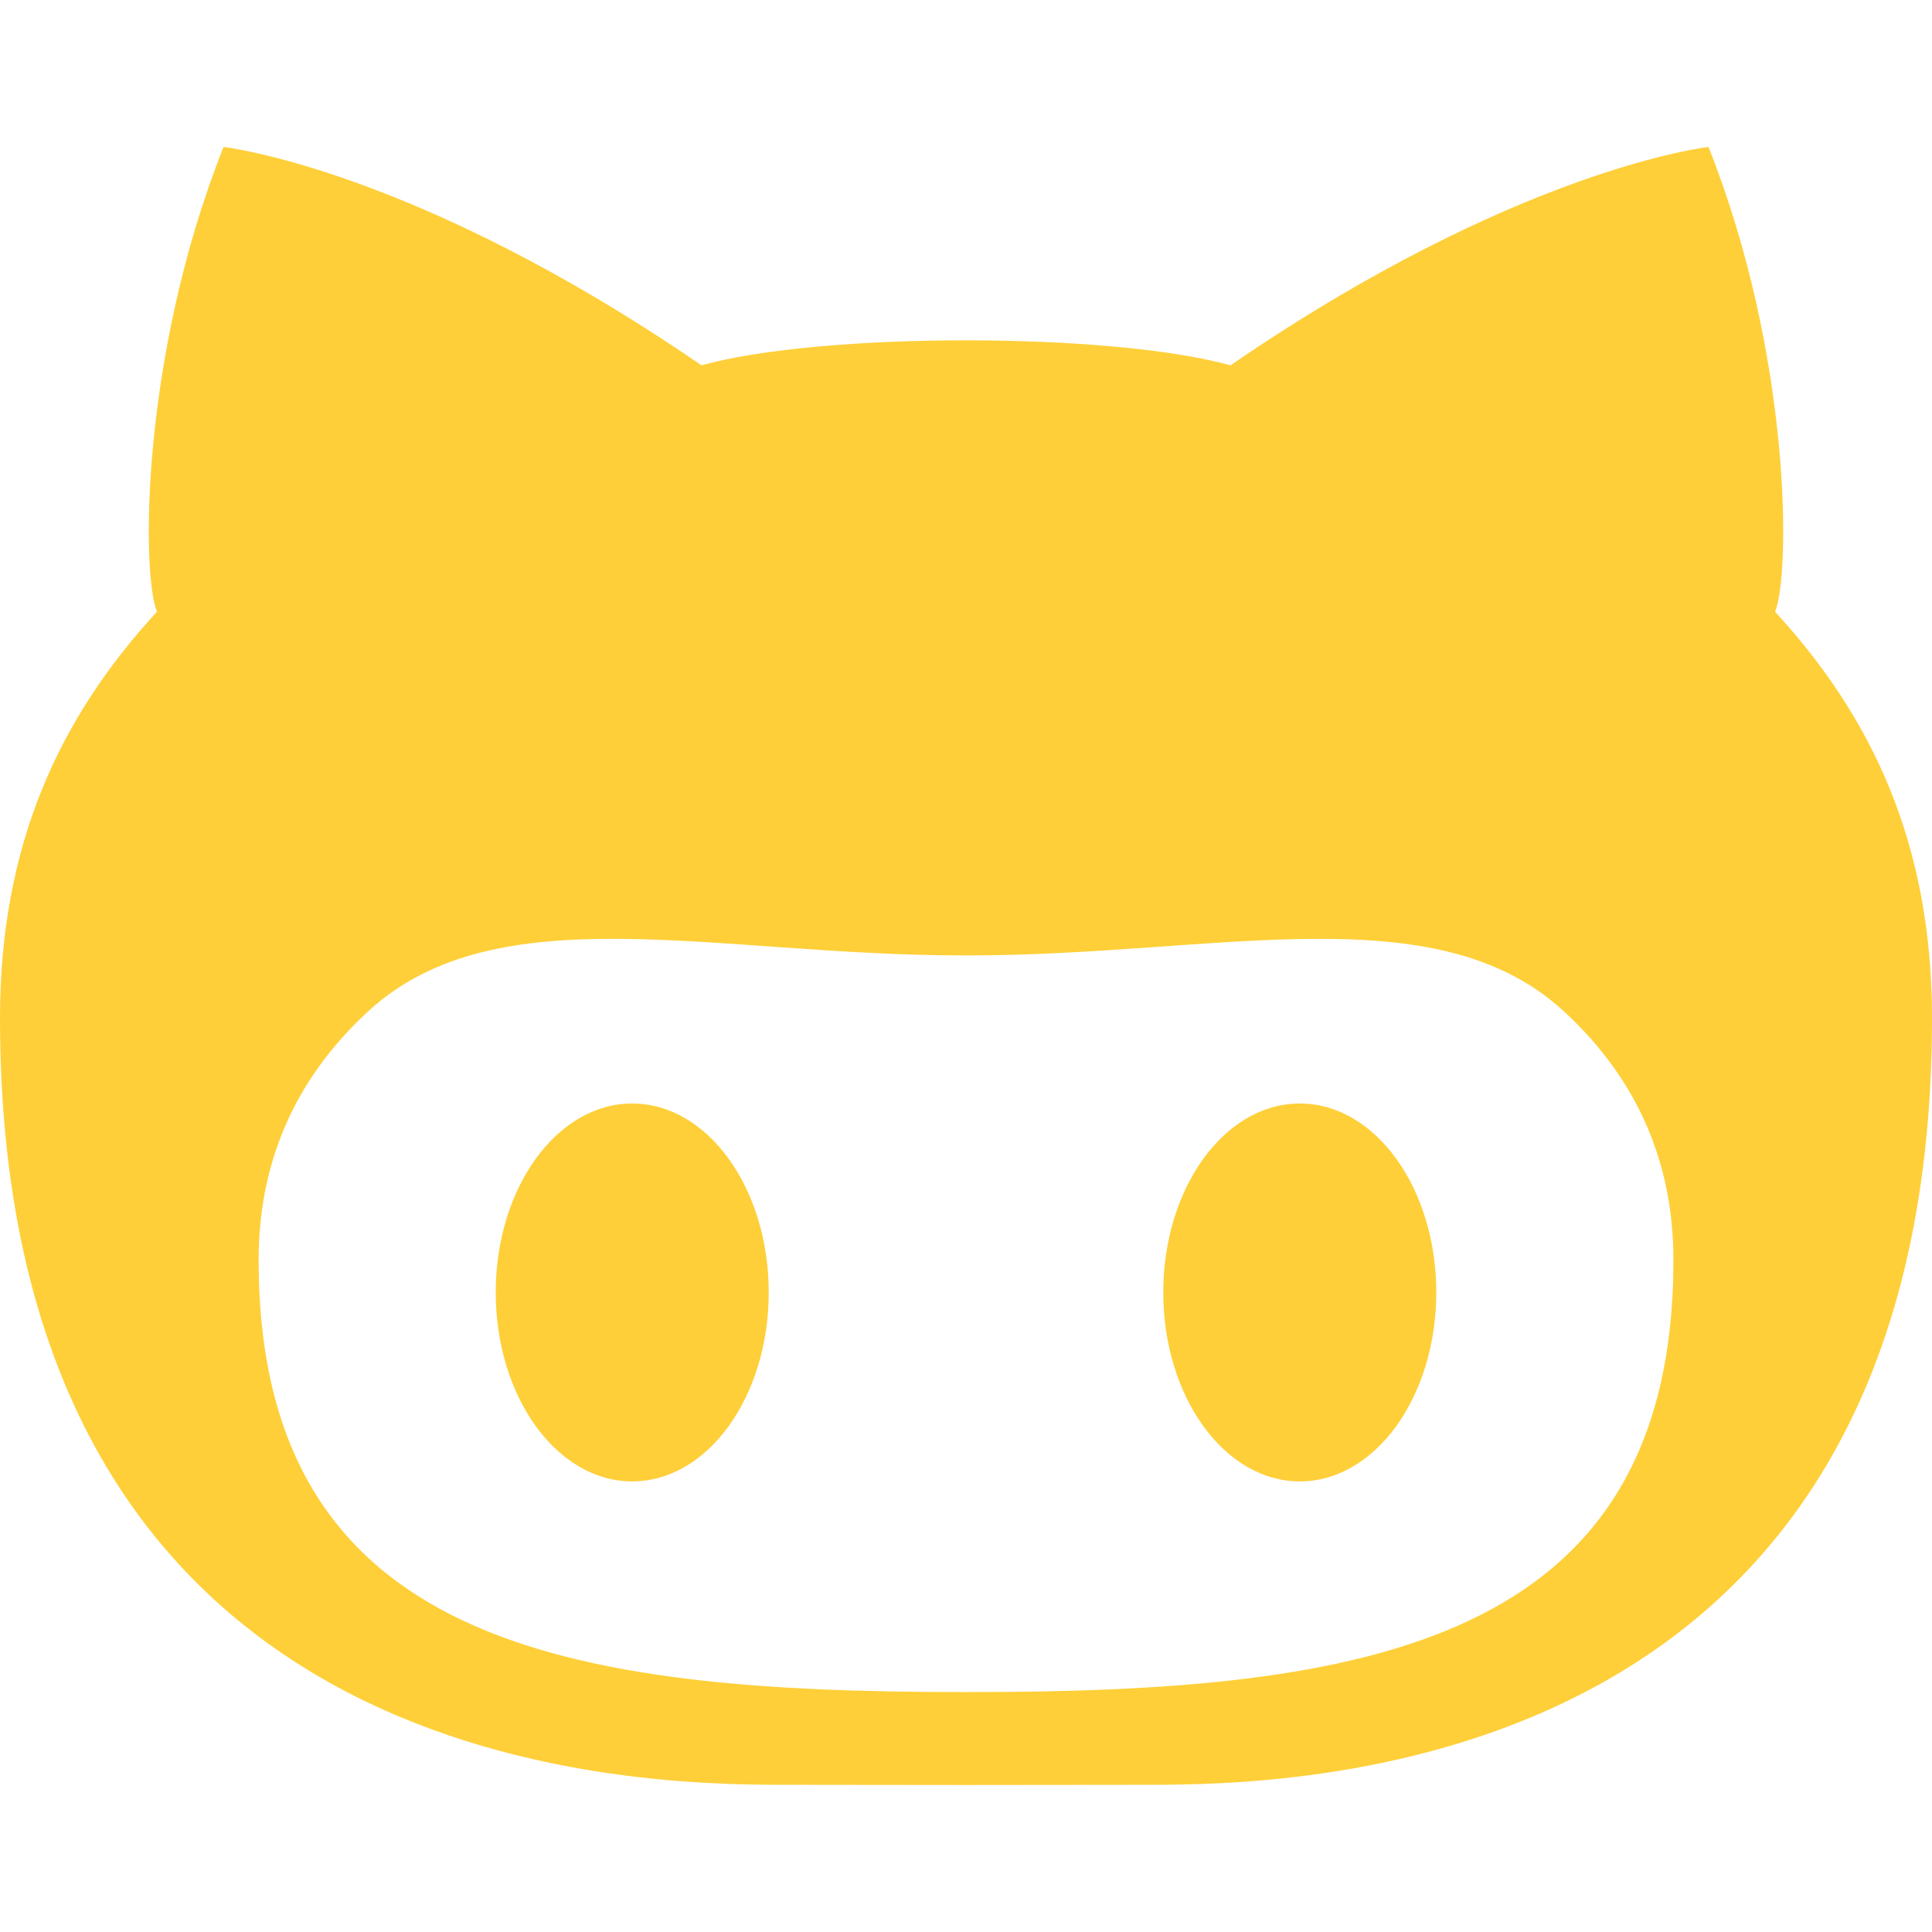
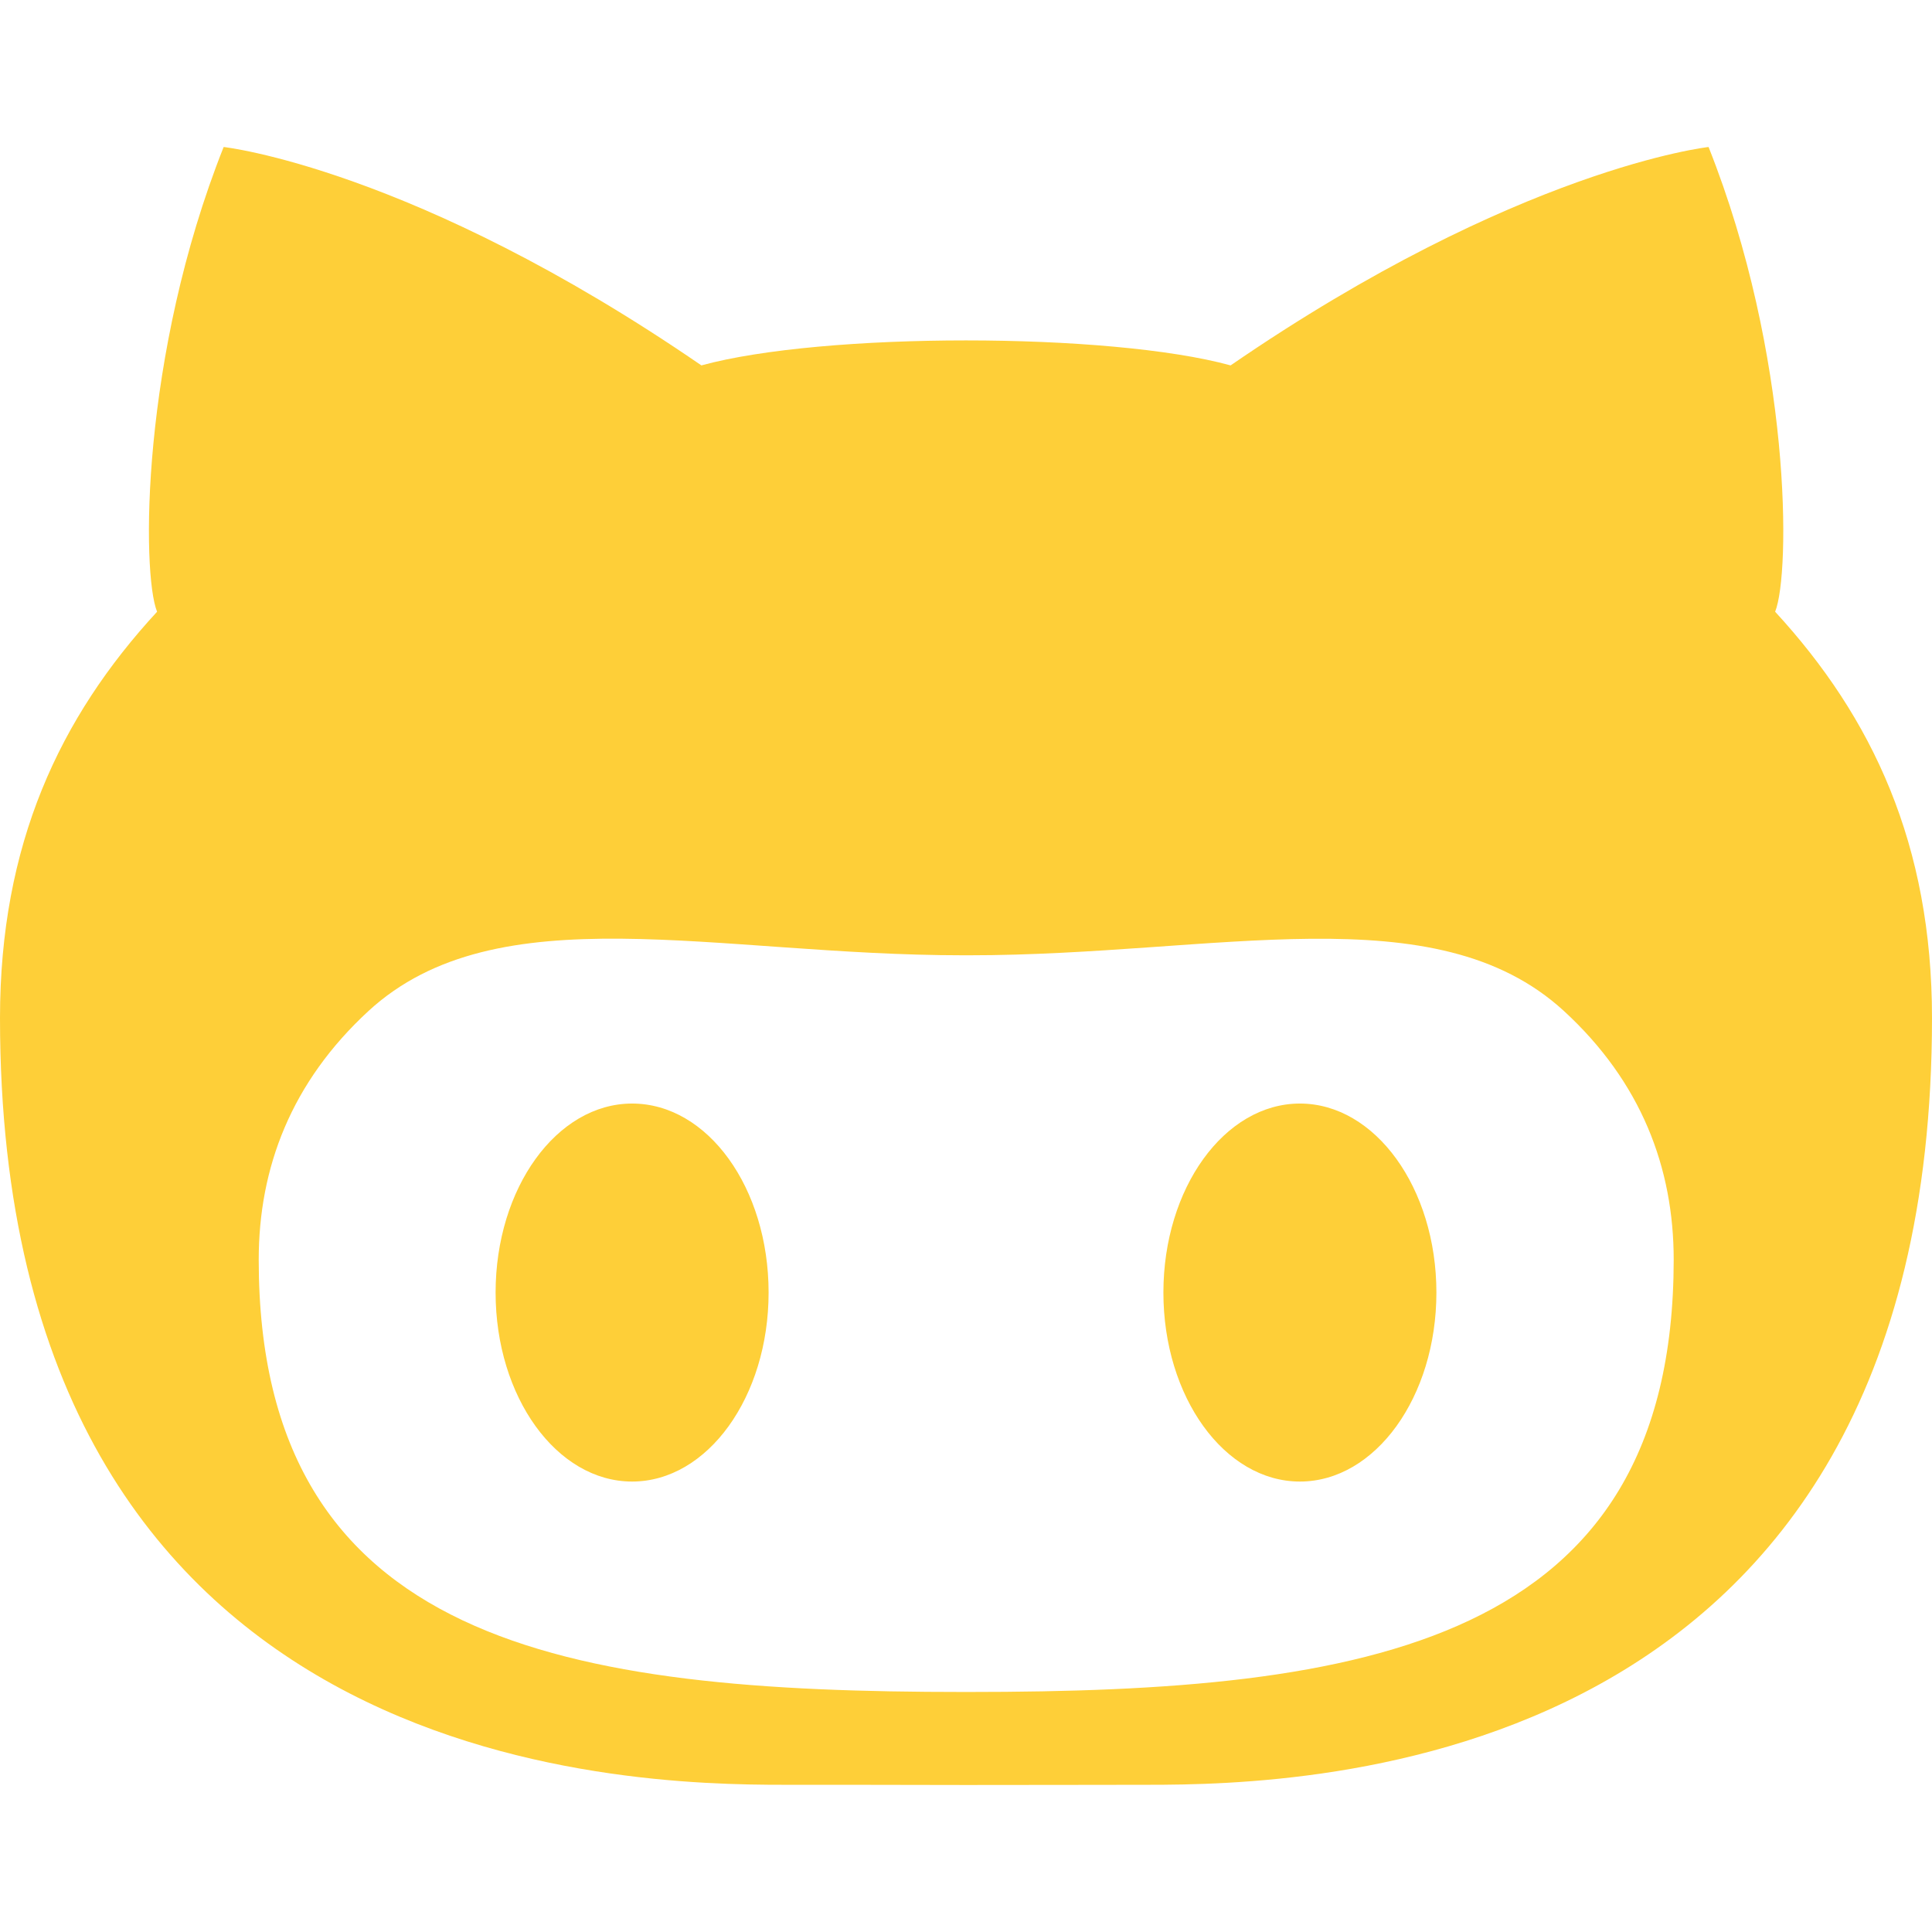
- <svg xmlns="http://www.w3.org/2000/svg" version="1.1" id="Capa_1" x="0px" y="0px" viewBox="0 0 92 92" style="enable-background:new 0 0 92 92;" xml:space="preserve">
-   <g>
-     <path style="fill:#fecf38;" d="M61.896,52.548c-3.59,0-6.502,4.026-6.502,8.996c0,4.971,2.912,8.999,6.502,8.999   c3.588,0,6.498-4.028,6.498-8.999C68.395,56.574,65.484,52.548,61.896,52.548z M84.527,29.132c0.74-1.826,0.777-12.201-3.17-22.132   c0,0-9.057,0.993-22.76,10.396c-2.872-0.793-7.736-1.19-12.597-1.19s-9.723,0.396-12.598,1.189C19.699,7.993,10.645,7,10.645,7   c-3.948,9.931-3.913,20.306-3.172,22.132C2.834,34.169,0,40.218,0,48.483c0,35.932,29.809,36.508,37.334,36.508   c1.703,0,5.088,0.004,8.666,0.009c3.578-0.005,6.965-0.009,8.666-0.009C62.191,84.991,92,84.415,92,48.483   C92,40.218,89.166,34.169,84.527,29.132z M46.141,80.574H45.86c-18.859,0-33.545-2.252-33.545-20.58   c0-4.389,1.549-8.465,5.229-11.847c6.141-5.636,16.527-2.651,28.316-2.651c0.045,0,0.093-0.001,0.141-0.003   c0.049,0.002,0.096,0.003,0.141,0.003c11.789,0,22.178-2.984,28.316,2.651c3.68,3.382,5.229,7.458,5.229,11.847   C79.686,78.322,65,80.574,46.141,80.574z M30.104,52.548c-3.588,0-6.498,4.026-6.498,8.996c0,4.971,2.91,8.999,6.498,8.999   c3.592,0,6.502-4.028,6.502-8.999C36.605,56.574,33.695,52.548,30.104,52.548z" />
-   </g>
+ <svg xmlns="http://www.w3.org/2000/svg" version="1.1" id="Capa_1" x="0" y="0" viewBox="0 0 92 92" xml:space="preserve" enable-background="new 0 0 92 92">
+   <path d="M61.9 52.55c-3.59 0-6.5 4.03-6.5 9 0 4.97 2.91 9 6.5 9 3.59 0 6.5-4.03 6.5-9C68.4 56.57 65.48 52.55 61.9 52.55zM84.53 29.13c0.74-1.83 0.78-12.2-3.17-22.13 0 0-9.06 0.99-22.76 10.4 -2.87-0.79-7.74-1.19-12.6-1.19s-9.72 0.4-12.6 1.19C19.7 7.99 10.65 7 10.65 7c-3.95 9.93-3.91 20.31-3.17 22.13C2.83 34.17 0 40.22 0 48.48c0 35.93 29.81 36.51 37.33 36.51 1.7 0 5.09 0 8.67 0.01 3.58 0 6.97-0.01 8.67-0.01C62.19 84.99 92 84.42 92 48.48 92 40.22 89.17 34.17 84.53 29.13zM46.14 80.57H45.86c-18.86 0-33.54-2.25-33.54-20.58 0-4.39 1.55-8.46 5.23-11.85 6.14-5.64 16.53-2.65 28.32-2.65 0.05 0 0.09 0 0.14 0 0.05 0 0.1 0 0.14 0 11.79 0 22.18-2.98 28.32 2.65 3.68 3.38 5.23 7.46 5.23 11.85C79.69 78.32 65 80.57 46.14 80.57zM30.1 52.55c-3.59 0-6.5 4.03-6.5 9 0 4.97 2.91 9 6.5 9 3.59 0 6.5-4.03 6.5-9C36.6 56.57 33.7 52.55 30.1 52.55z" fill="#fecf38" />
</svg>
